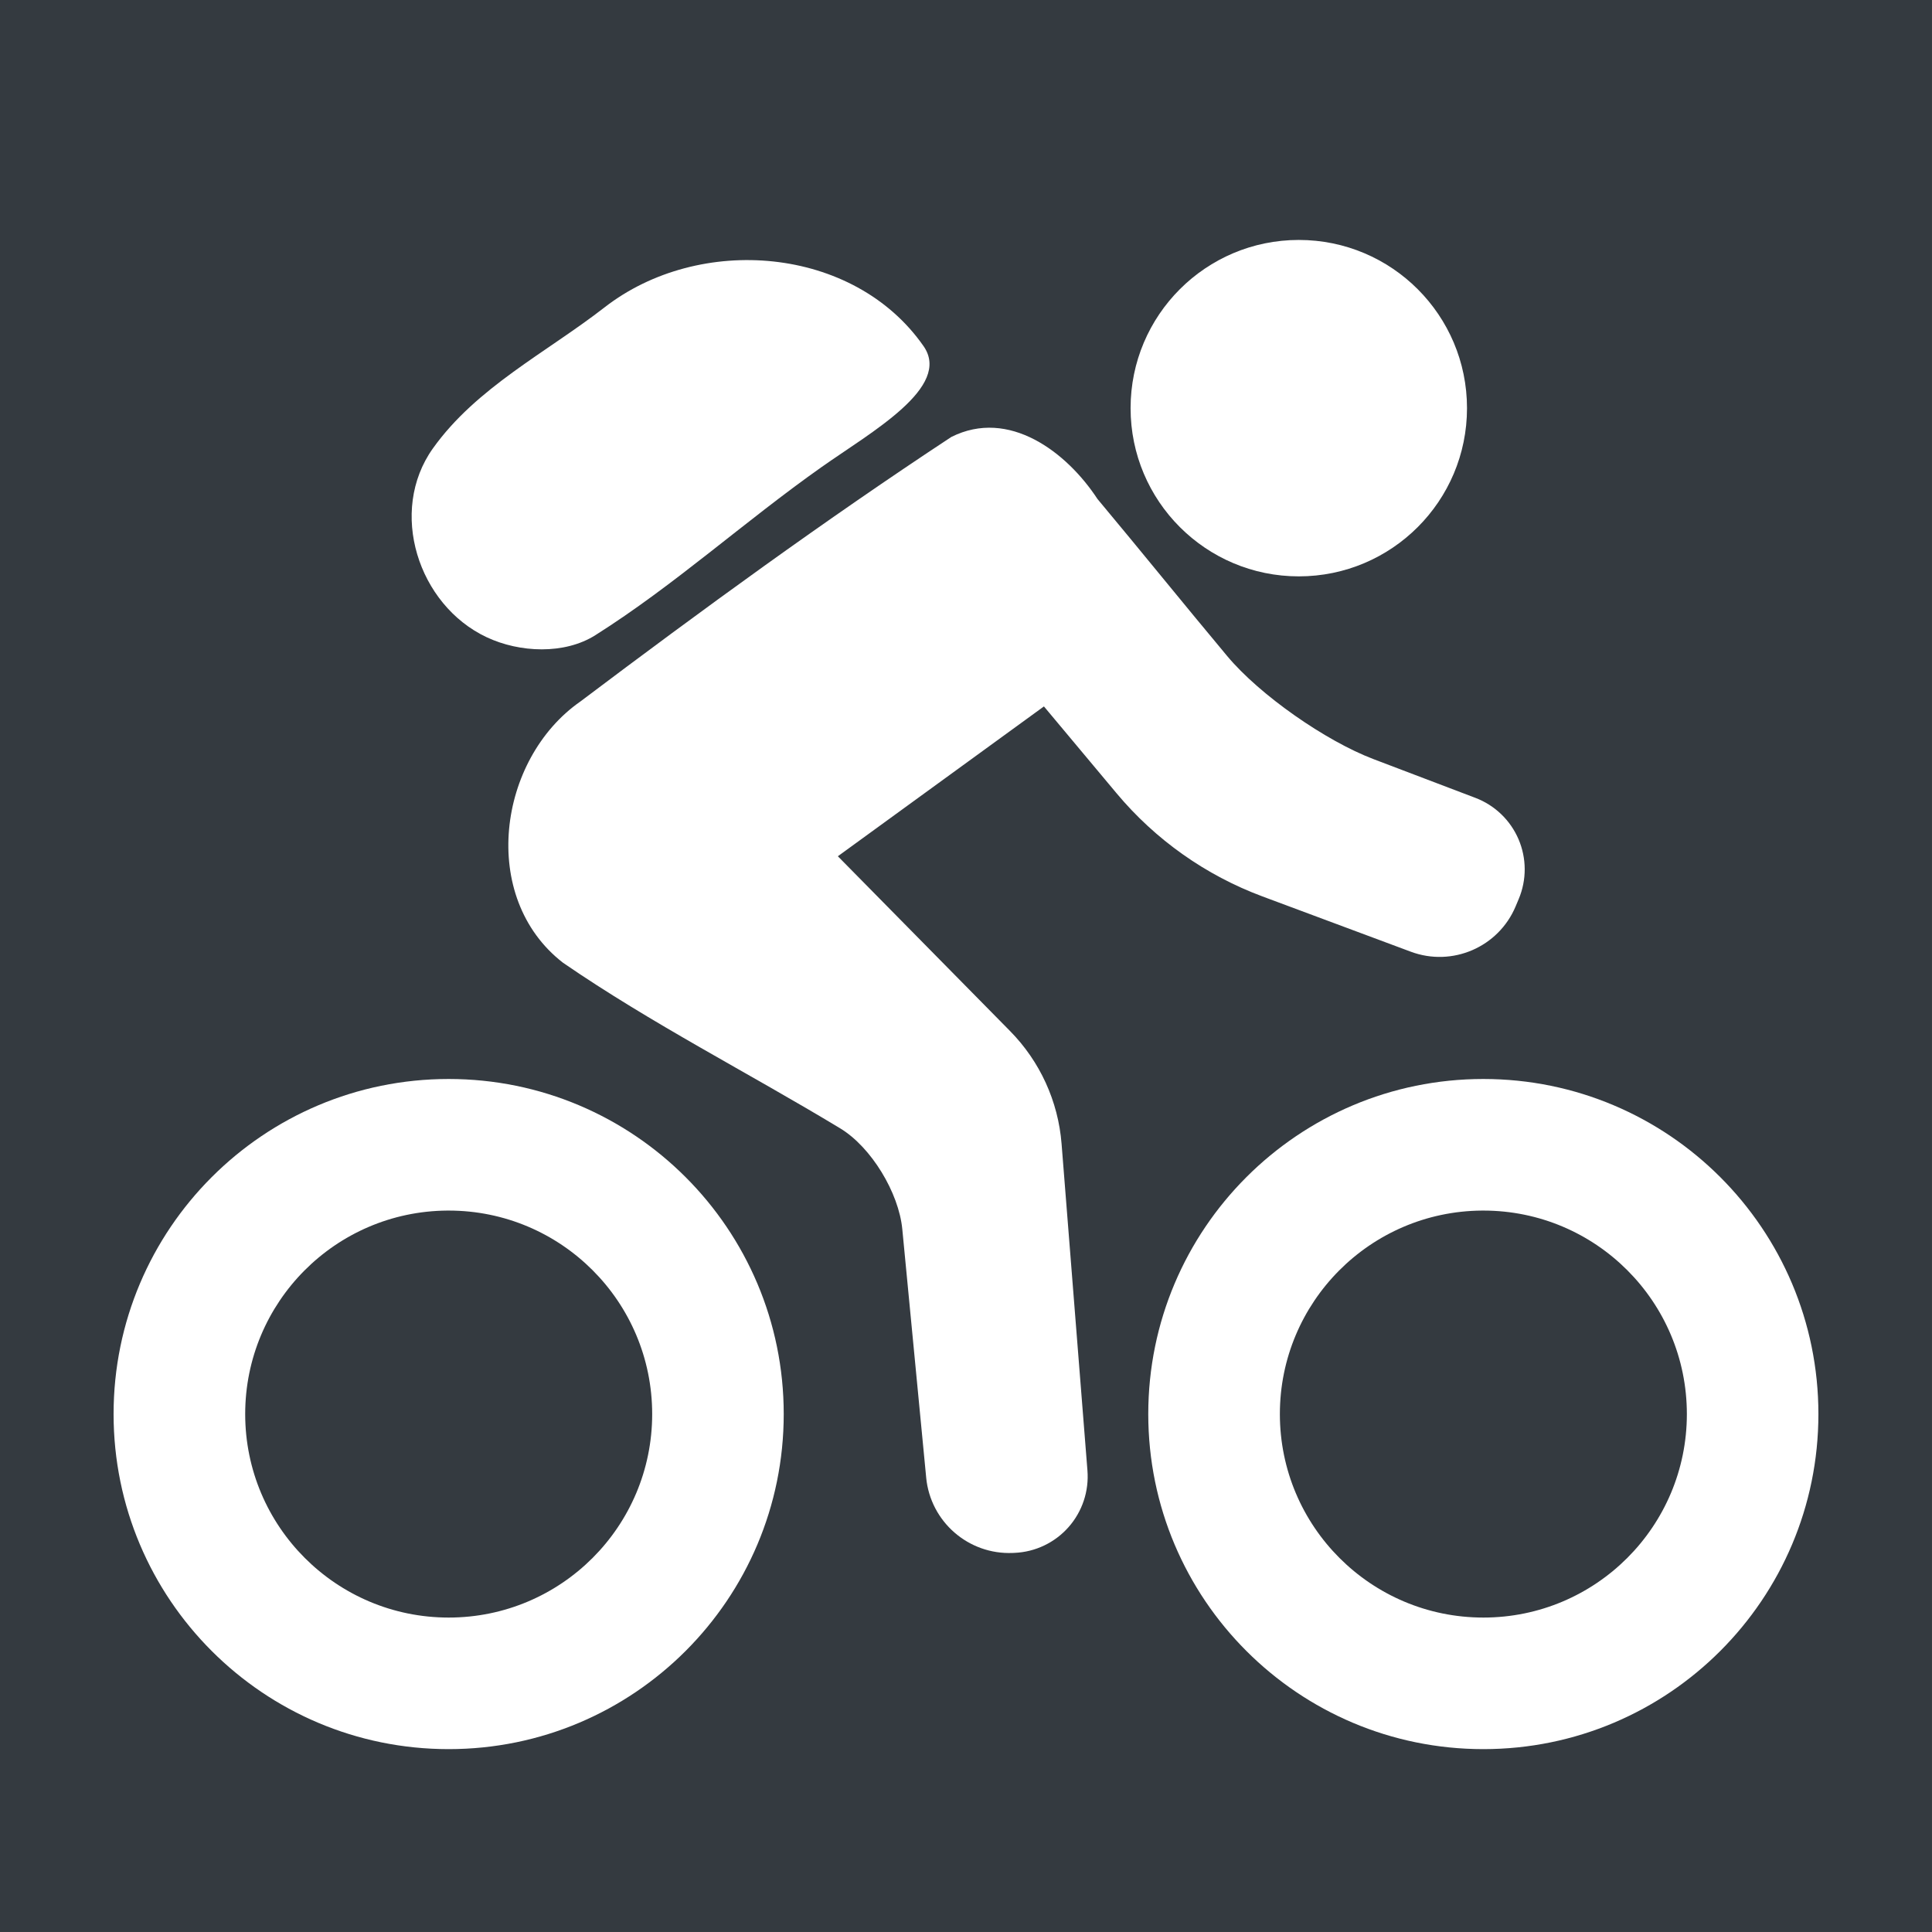
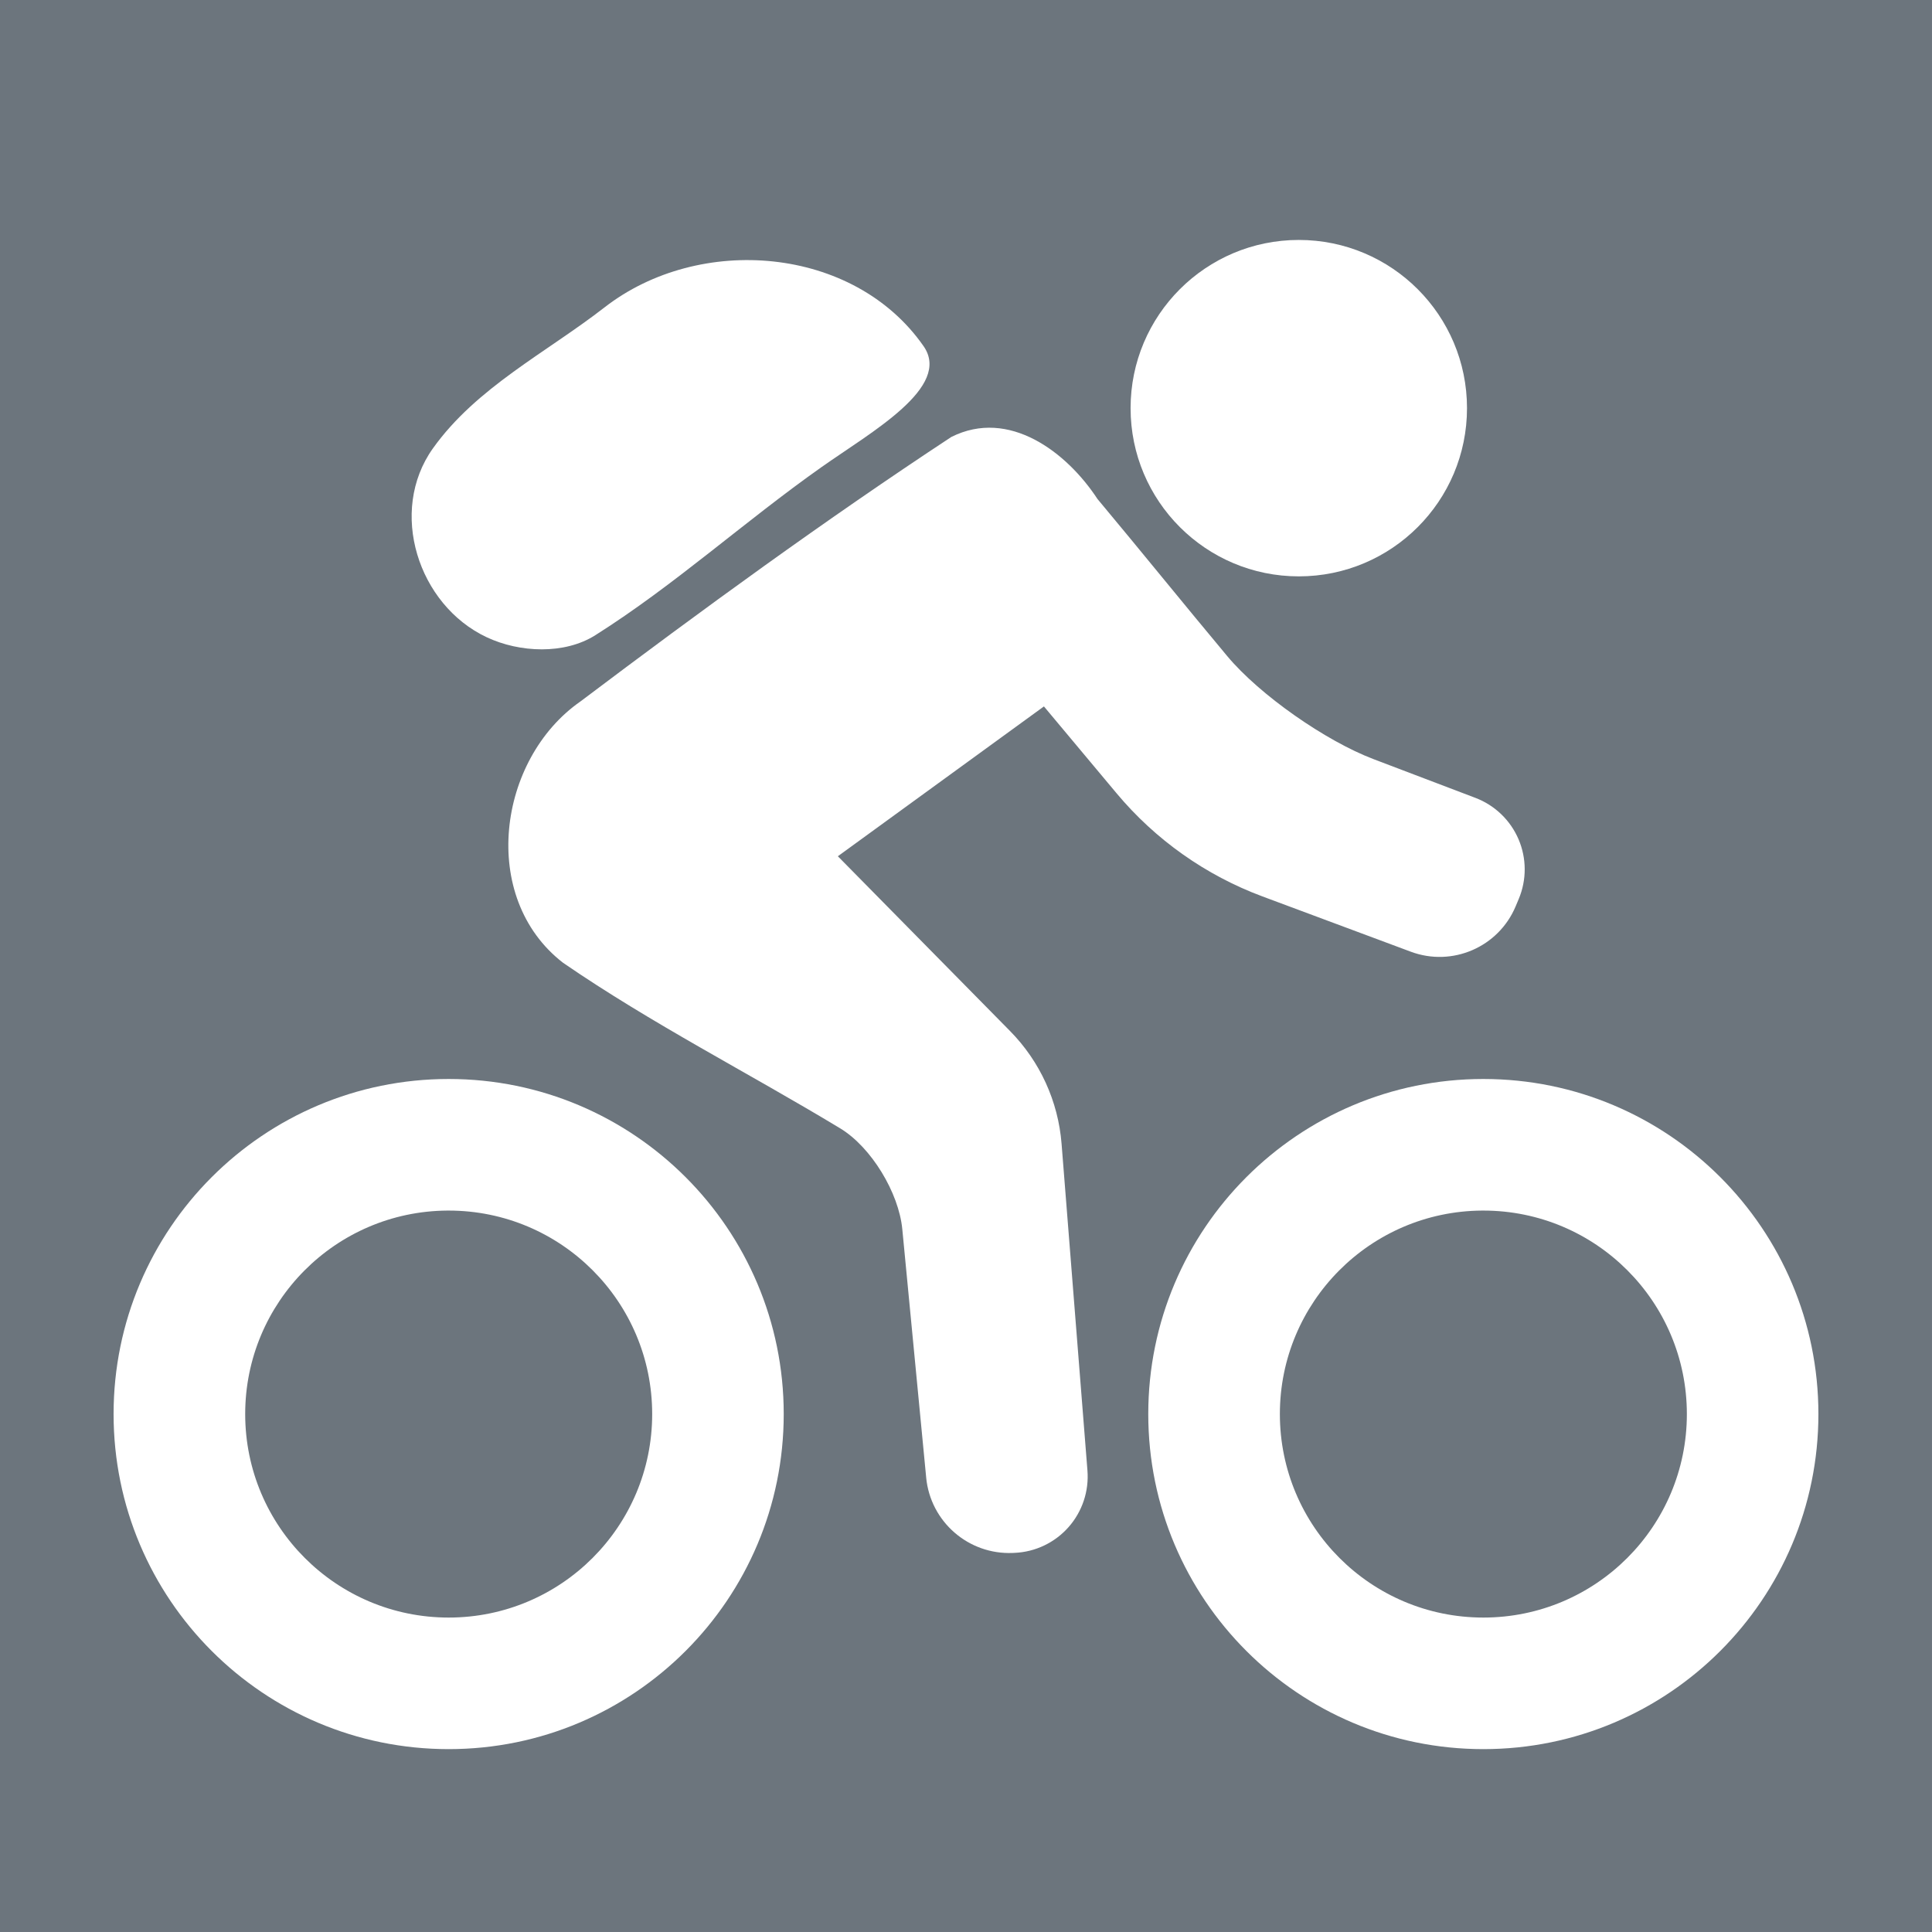
<svg xmlns="http://www.w3.org/2000/svg" width="88.005mm" height="88.005mm" viewBox="0 0 88.005 88.005" version="1.1" id="svg8">
  <defs id="defs2">
    </defs>
  <g id="layer1" transform="translate(-60.99739,-104.7154)">
-     <g id="g910">
-       <rect style="fill:#343a40;fill-opacity:1;fill-rule:evenodd;stroke-width:0.265" id="rect838" width="88.005" height="88.005" x="60.997" y="104.715" />
+     <g id="g1547">
+       <rect style="fill:#6c757d;fill-opacity:1;fill-rule:evenodd;stroke-width:0.265" id="rect838" width="88.005" height="88.005" x="60.997" y="104.715" />
      <g id="g964" transform="translate(40.27415,95.31951)" style="fill:#ffffff;fill-opacity:1">
        <g id="g942" transform="matrix(0.6009593,0,0,0.6009593,-0.8887092,-17.65858)" style="fill:#ffffff;fill-opacity:1;stroke-width:1.664">
          <circle style="fill:#ffffff;fill-opacity:1;stroke:none;stroke-width:0.44;stop-color:#000000" id="path917" cx="134.408" cy="75.956" r="12.75" />
          <path style="fill:#ffffff;fill-opacity:1;stroke:none;stroke-width:1.664" d="M 72.849,93.319 C 67.647,90.868 65.376,83.778 68.776,79.006 72.071,74.383 77.374,71.746 81.79,68.314 c 7.189,-5.586 18.881,-4.662 24.176,2.942 2.162,3.104 -3.953,6.5 -7.71,9.151 -5.922,4.178 -11.144,8.953 -17.17,12.759 -2.335,1.475 -5.732,1.332 -8.236,0.153 z" id="path913" />
          <path style="fill:#ffffff;fill-opacity:1;stroke:none;stroke-width:1.664" d="m 106.165,157.013 -1.811,-18.831 c -0.264,-2.749 -2.347,-6.211 -4.71,-7.639 -6.983,-4.22 -14.29,-7.933 -21.004,-12.548 -6.389,-4.946 -4.962,-15.439 1.324,-19.812 9.185,-6.923 18.503,-13.722 28.107,-20.044 4.368,-2.193 8.745,1.146 11.075,4.699 3.299,3.949 6.532,7.955 9.831,11.904 2.478,2.966 7.471,6.439 11.084,7.813 l 7.733,2.94 a 5.797,5.797 66.799 0 1 3.285,7.664 l -0.235,0.56 a 6.251,6.251 156.611 0 1 -7.946,3.437 l -11.25,-4.192 a 26.441,26.441 35.266 0 1 -11.05,-7.814 l -5.508,-6.586 -15.62,11.357 13.053,13.249 a 13.72,13.72 65.449 0 1 3.904,8.546 l 1.961,24.765 a 5.789,5.789 131.496 0 1 -5.521,6.241 l -0.134,0.006 a 6.324,6.324 41.014 0 1 -6.569,-5.713 z" id="path62" />
        </g>
        <path id="path77" style="fill:#ffffff;fill-opacity:1;stroke:none;stroke-width:0.265;stop-color:#000000" d="m 41.158,58.545 a 15.263,15.263 0 0 0 -15.261,15.263 15.263,15.263 0 0 0 15.263,15.263 15.263,15.263 0 0 0 15.263,-15.263 15.263,15.263 0 0 0 -15.263,-15.263 15.263,15.263 0 0 0 -0.003,0 z m -0.061,5.994 a 9.27,9.27 0 0 1 0.064,0 9.27,9.27 0 0 1 9.27,9.269 9.27,9.27 0 0 1 -9.27,9.27 9.27,9.27 0 0 1 -9.269,-9.27 9.27,9.27 0 0 1 9.205,-9.269 z" />
        <path id="path908" style="fill:#ffffff;fill-opacity:1;stroke:none;stroke-width:0.265;stop-color:#000000" d="m 88.289,58.545 a 15.263,15.263 0 0 0 -15.261,15.263 15.263,15.263 0 0 0 15.263,15.263 15.263,15.263 0 0 0 15.263,-15.263 15.263,15.263 0 0 0 -15.263,-15.263 15.263,15.263 0 0 0 -0.002,0 z m -0.061,5.994 a 9.27,9.27 0 0 1 0.064,0 9.27,9.27 0 0 1 9.27,9.269 9.27,9.27 0 0 1 -9.27,9.27 9.27,9.27 0 0 1 -9.269,-9.27 9.27,9.27 0 0 1 9.205,-9.269 z" />
      </g>
    </g>
  </g>
</svg>
